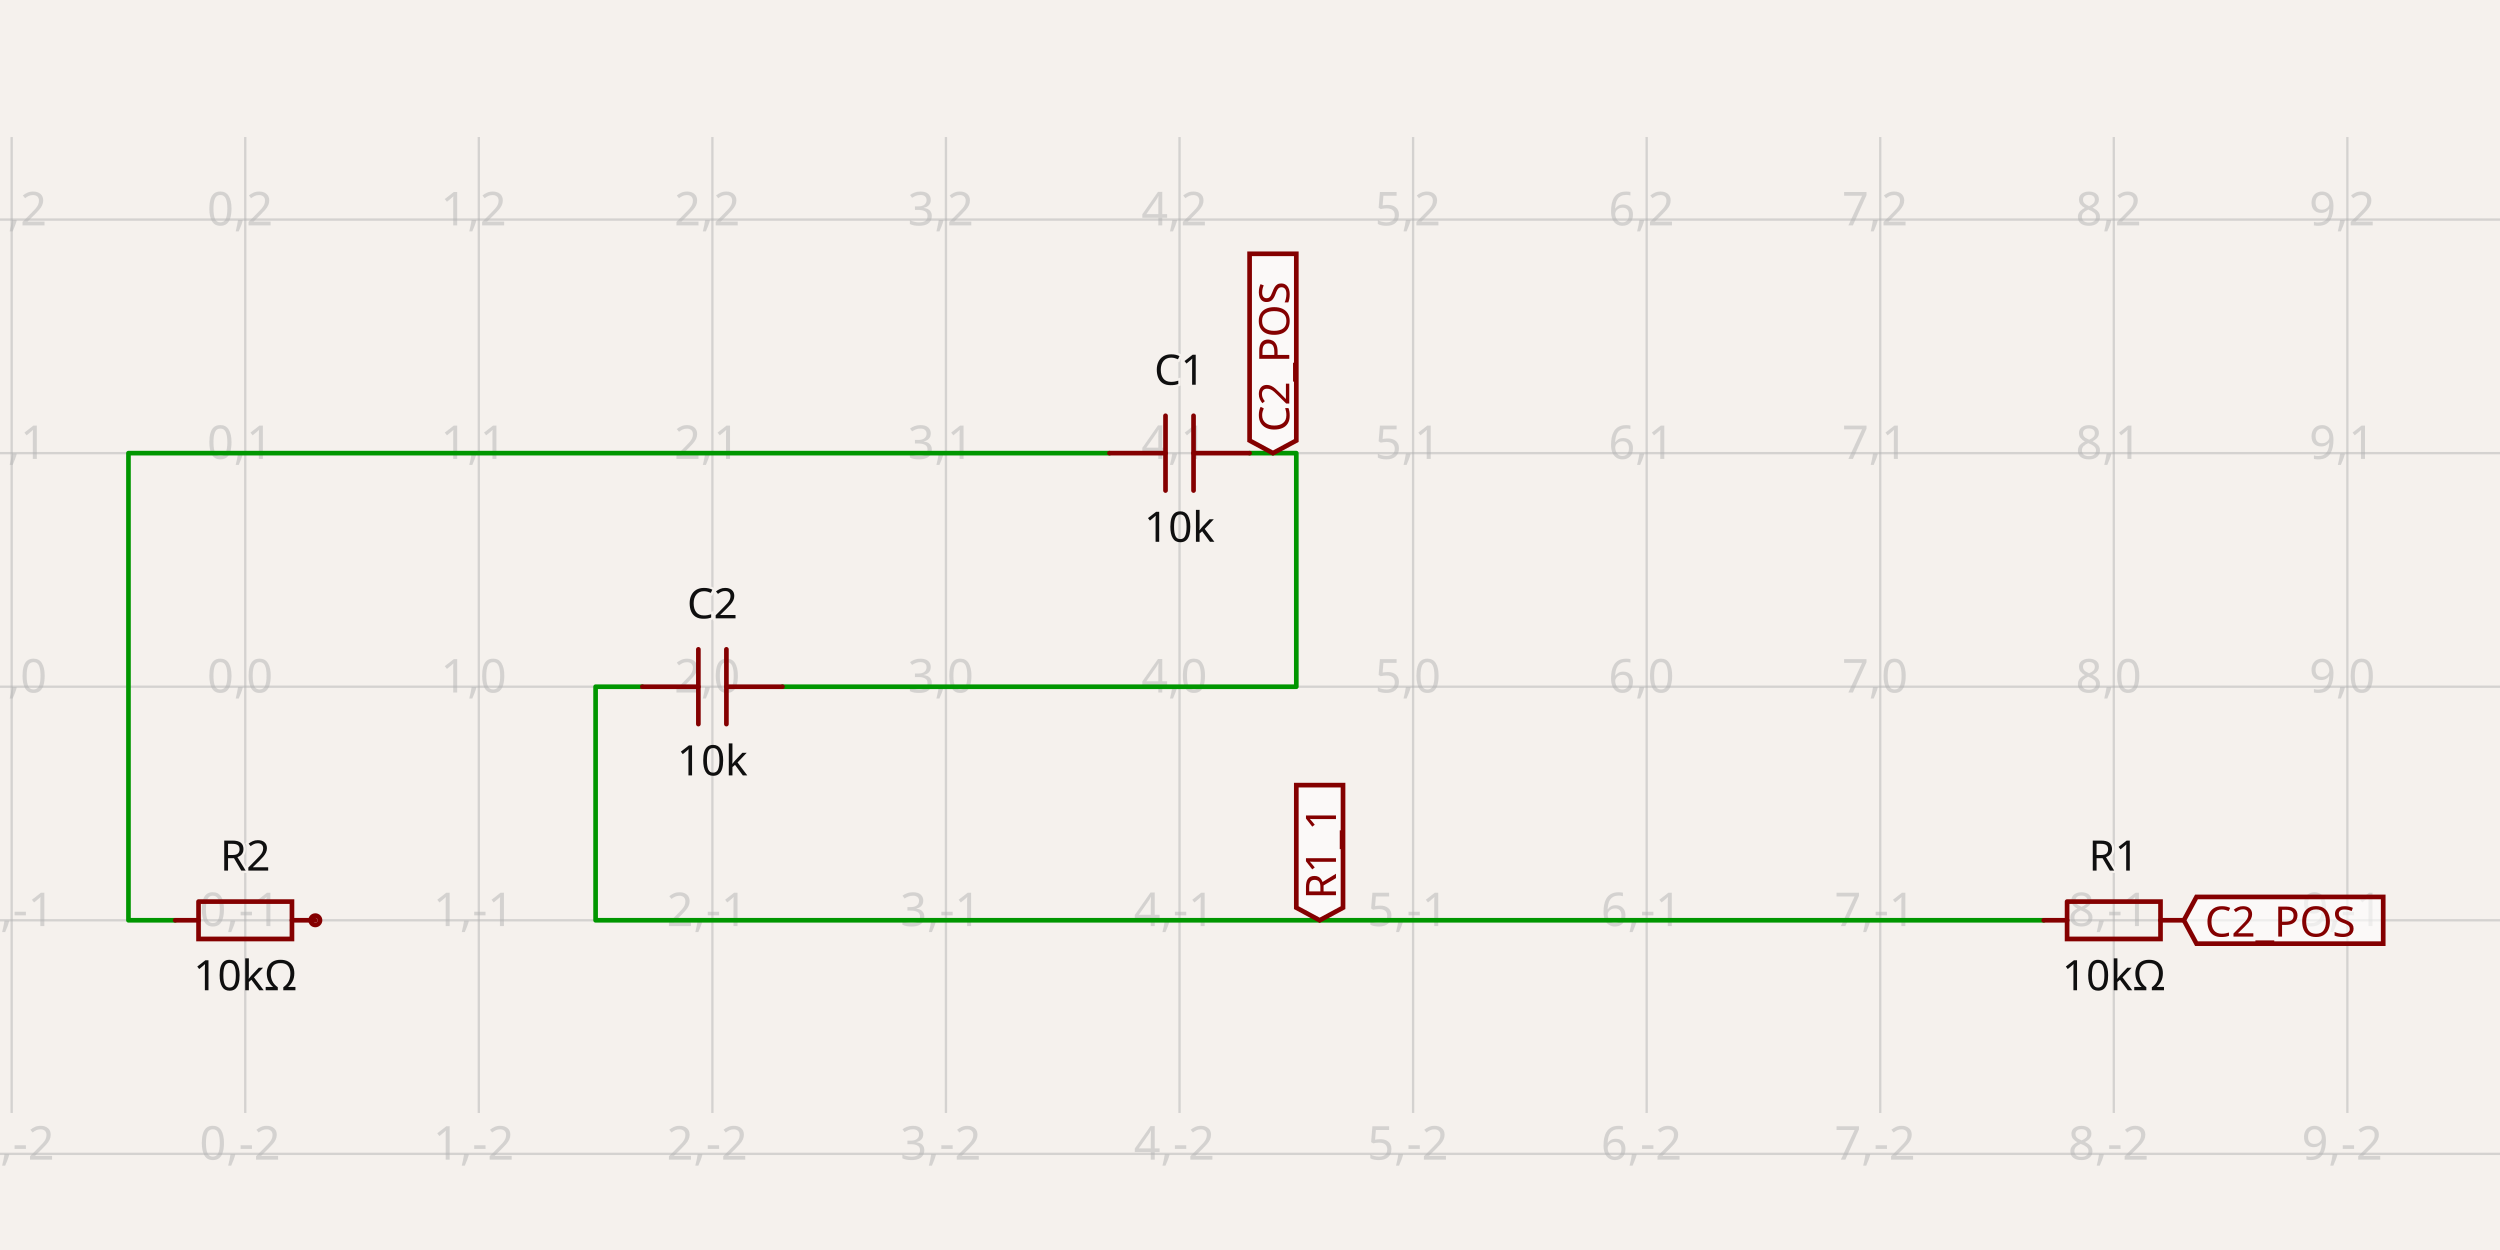
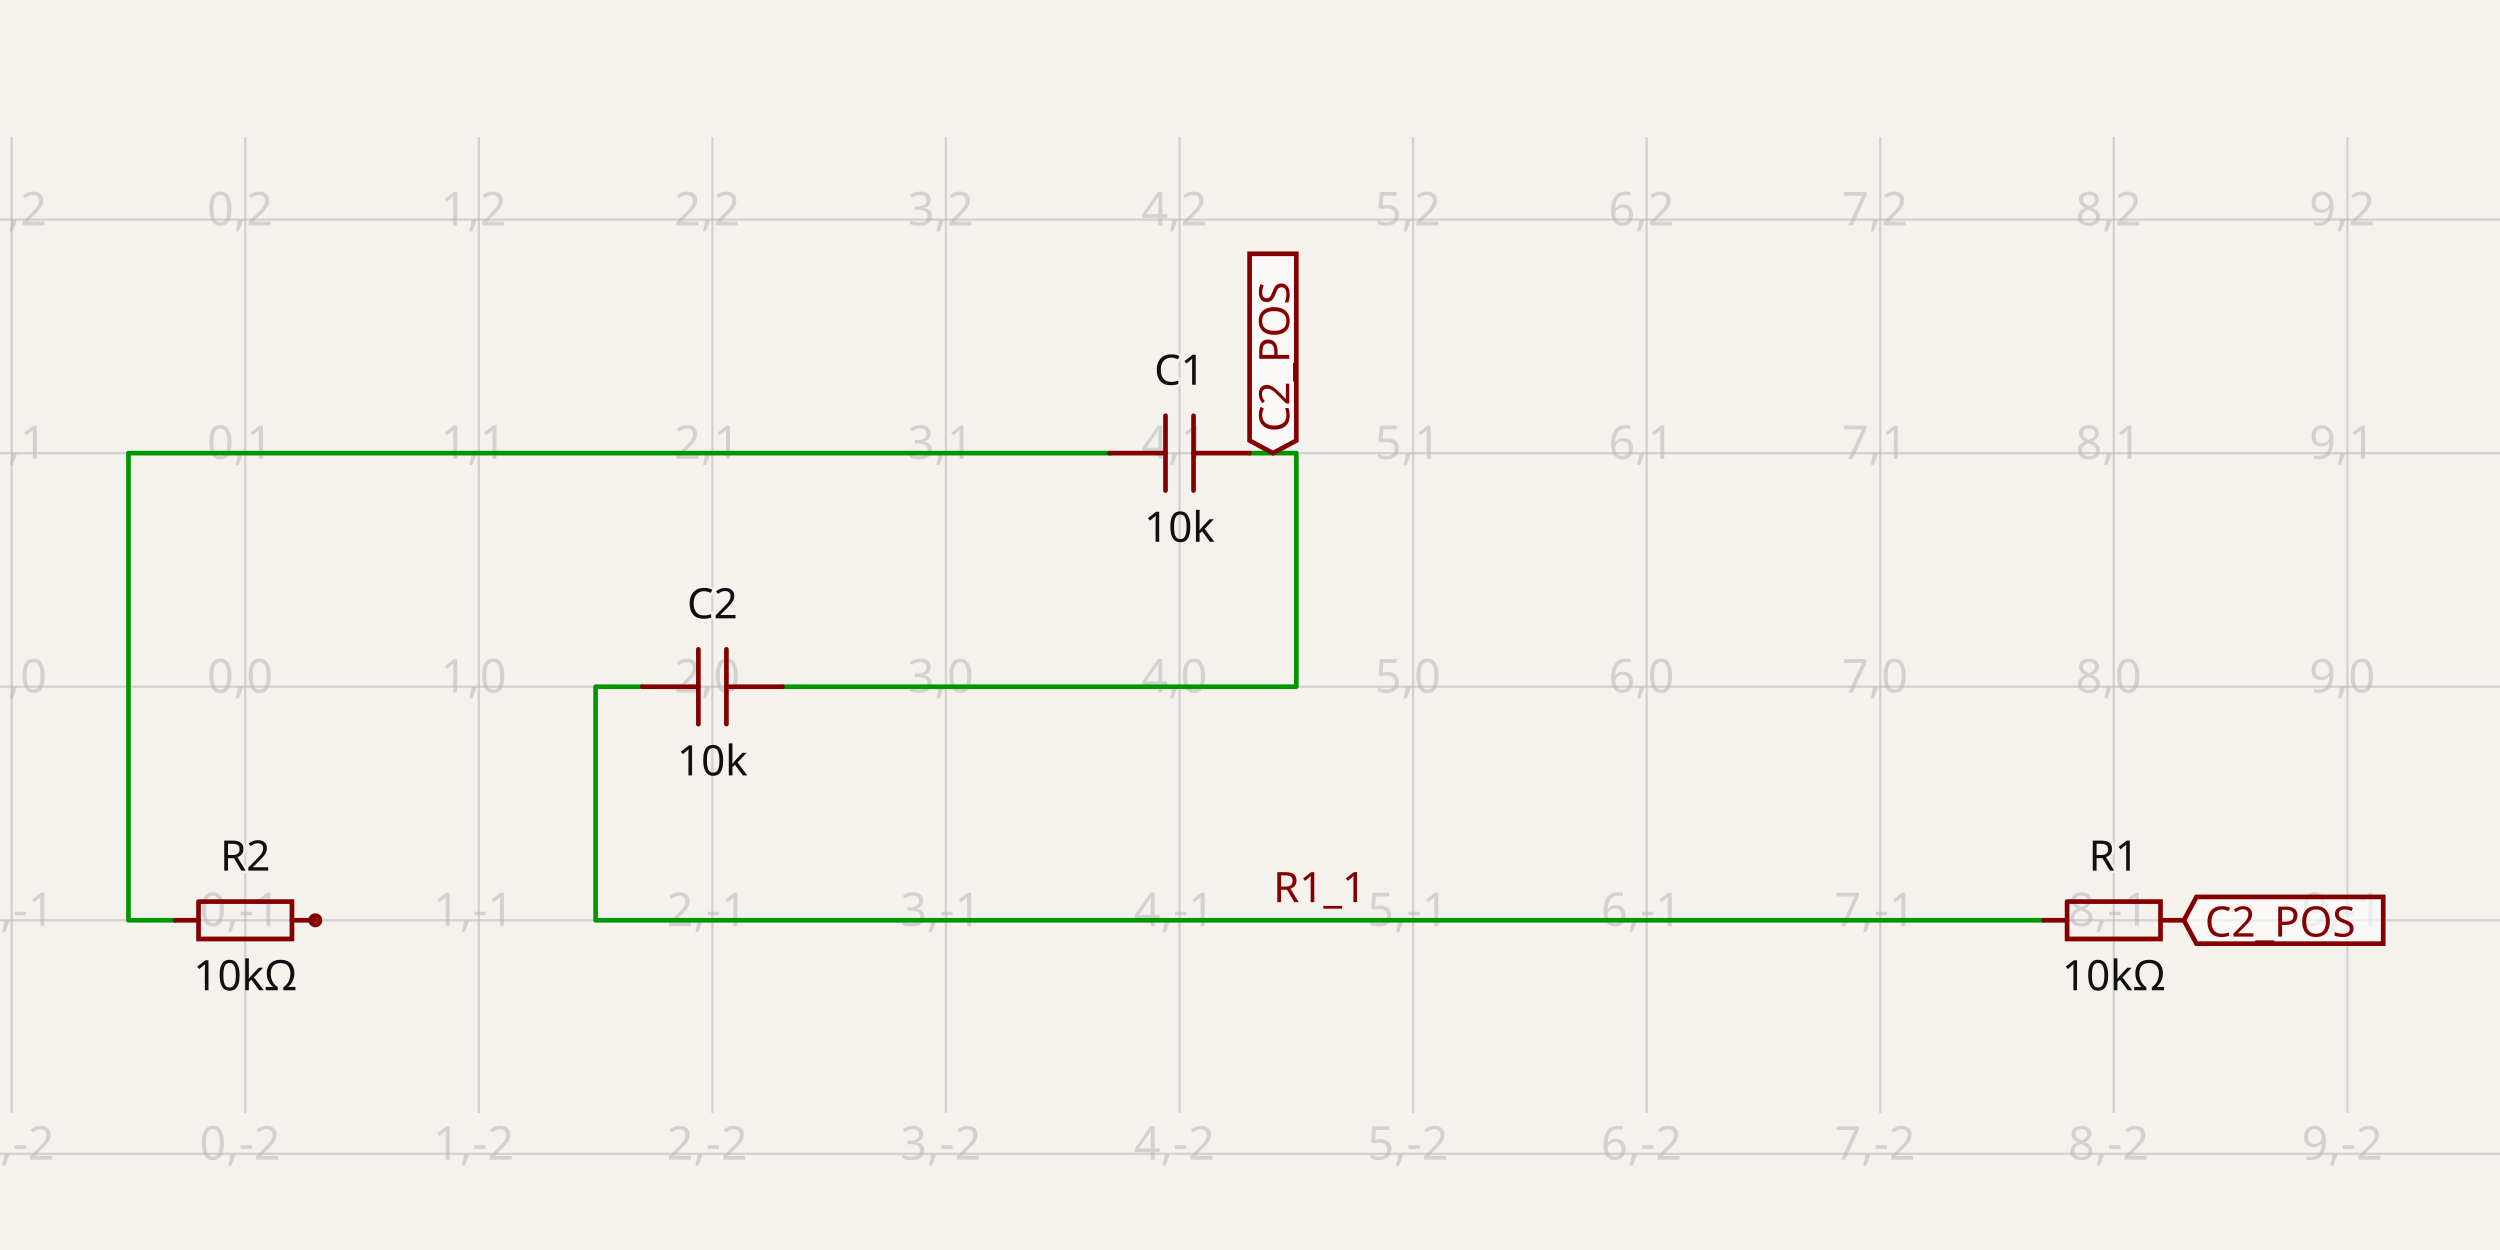
- <svg xmlns="http://www.w3.org/2000/svg" class="tscircuit-schematic" width="1200" height="600" style="background-color: rgb(245, 241, 237)" data-real-to-screen-transform="matrix(112.1132094275,0,0,-112.1132094275,117.7188698988,329.6240470377)" data-software-used-string="@tscircuit/core@0.0.1426">
+ <svg xmlns="http://www.w3.org/2000/svg" class="tscircuit-schematic" width="1200" height="600" style="background-color: rgb(245, 241, 237)" data-real-to-screen-transform="matrix(112.1132094275,0,0,-112.1132094275,117.7188698988,329.6240470377)" data-software-used-string="@tscircuit/core@0.0.1608">
  <style>
              .boundary { fill: rgb(245, 241, 237); }
              .schematic-boundary { fill: none; stroke: #fff; }
              .component { fill: none; stroke: rgb(132, 0, 0); }
              .chip { fill: rgb(255, 255, 194); stroke: rgb(132, 0, 0); }
              .component-pin { fill: none; stroke: rgb(132, 0, 0); }
              .text { font-family: sans-serif; fill: rgb(0, 150, 0); }
              .pin-number { fill: rgb(169, 0, 0); }
              .port-label { fill: rgb(0, 100, 100); }
              .component-name { fill: rgb(0, 100, 100); }
              
            </style>
  <rect class="boundary" x="0" y="0" width="1200" height="600" />
  <g class="grid sch-grid">
    <line x1="-106.508" y1="534.231" x2="-106.508" y2="65.769" stroke="rgb(181, 181, 181)" stroke-width="1.121" stroke-opacity="0.5" />
    <line x1="5.606" y1="534.231" x2="5.606" y2="65.769" stroke="rgb(181, 181, 181)" stroke-width="1.121" stroke-opacity="0.5" />
    <line x1="117.719" y1="534.231" x2="117.719" y2="65.769" stroke="rgb(181, 181, 181)" stroke-width="1.121" stroke-opacity="0.5" />
    <line x1="229.832" y1="534.231" x2="229.832" y2="65.769" stroke="rgb(181, 181, 181)" stroke-width="1.121" stroke-opacity="0.5" />
    <line x1="341.945" y1="534.231" x2="341.945" y2="65.769" stroke="rgb(181, 181, 181)" stroke-width="1.121" stroke-opacity="0.5" />
    <line x1="454.058" y1="534.231" x2="454.058" y2="65.769" stroke="rgb(181, 181, 181)" stroke-width="1.121" stroke-opacity="0.5" />
    <line x1="566.172" y1="534.231" x2="566.172" y2="65.769" stroke="rgb(181, 181, 181)" stroke-width="1.121" stroke-opacity="0.5" />
    <line x1="678.285" y1="534.231" x2="678.285" y2="65.769" stroke="rgb(181, 181, 181)" stroke-width="1.121" stroke-opacity="0.5" />
    <line x1="790.398" y1="534.231" x2="790.398" y2="65.769" stroke="rgb(181, 181, 181)" stroke-width="1.121" stroke-opacity="0.5" />
    <line x1="902.511" y1="534.231" x2="902.511" y2="65.769" stroke="rgb(181, 181, 181)" stroke-width="1.121" stroke-opacity="0.5" />
    <line x1="1014.625" y1="534.231" x2="1014.625" y2="65.769" stroke="rgb(181, 181, 181)" stroke-width="1.121" stroke-opacity="0.5" />
    <line x1="1126.738" y1="534.231" x2="1126.738" y2="65.769" stroke="rgb(181, 181, 181)" stroke-width="1.121" stroke-opacity="0.5" />
    <line x1="1238.851" y1="534.231" x2="1238.851" y2="65.769" stroke="rgb(181, 181, 181)" stroke-width="1.121" stroke-opacity="0.5" />
    <line x1="-7.500489118683618e-11" y1="553.85" x2="1200" y2="553.85" stroke="rgb(181, 181, 181)" stroke-width="1.121" stroke-opacity="0.5" />
    <line x1="-7.500489118683618e-11" y1="441.737" x2="1200" y2="441.737" stroke="rgb(181, 181, 181)" stroke-width="1.121" stroke-opacity="0.5" />
    <line x1="-7.500489118683618e-11" y1="329.624" x2="1200" y2="329.624" stroke="rgb(181, 181, 181)" stroke-width="1.121" stroke-opacity="0.5" />
    <line x1="-7.500489118683618e-11" y1="217.511" x2="1200" y2="217.511" stroke="rgb(181, 181, 181)" stroke-width="1.121" stroke-opacity="0.5" />
    <line x1="-7.500489118683618e-11" y1="105.398" x2="1200" y2="105.398" stroke="rgb(181, 181, 181)" stroke-width="1.121" stroke-opacity="0.5" />
    <line x1="-7.500489118683618e-11" y1="-6.716" x2="1200" y2="-6.716" stroke="rgb(181, 181, 181)" stroke-width="1.121" stroke-opacity="0.5" />
    <text x="-109.008" y="548.85" fill="rgb(181, 181, 181)" font-size="22.423" fill-opacity="0.5" text-anchor="middle" dominant-baseline="middle" font-family="sans-serif">-2,-2</text>
    <text x="-109.008" y="436.737" fill="rgb(181, 181, 181)" font-size="22.423" fill-opacity="0.5" text-anchor="middle" dominant-baseline="middle" font-family="sans-serif">-2,-1</text>
    <text x="-109.008" y="324.624" fill="rgb(181, 181, 181)" font-size="22.423" fill-opacity="0.5" text-anchor="middle" dominant-baseline="middle" font-family="sans-serif">-2,0</text>
    <text x="-109.008" y="212.511" fill="rgb(181, 181, 181)" font-size="22.423" fill-opacity="0.5" text-anchor="middle" dominant-baseline="middle" font-family="sans-serif">-2,1</text>
    <text x="-109.008" y="100.398" fill="rgb(181, 181, 181)" font-size="22.423" fill-opacity="0.5" text-anchor="middle" dominant-baseline="middle" font-family="sans-serif">-2,2</text>
    <text x="-109.008" y="-11.716" fill="rgb(181, 181, 181)" font-size="22.423" fill-opacity="0.5" text-anchor="middle" dominant-baseline="middle" font-family="sans-serif">-2,3</text>
    <text x="3.106" y="548.85" fill="rgb(181, 181, 181)" font-size="22.423" fill-opacity="0.5" text-anchor="middle" dominant-baseline="middle" font-family="sans-serif">-1,-2</text>
    <text x="3.106" y="436.737" fill="rgb(181, 181, 181)" font-size="22.423" fill-opacity="0.5" text-anchor="middle" dominant-baseline="middle" font-family="sans-serif">-1,-1</text>
    <text x="3.106" y="324.624" fill="rgb(181, 181, 181)" font-size="22.423" fill-opacity="0.5" text-anchor="middle" dominant-baseline="middle" font-family="sans-serif">-1,0</text>
    <text x="3.106" y="212.511" fill="rgb(181, 181, 181)" font-size="22.423" fill-opacity="0.5" text-anchor="middle" dominant-baseline="middle" font-family="sans-serif">-1,1</text>
    <text x="3.106" y="100.398" fill="rgb(181, 181, 181)" font-size="22.423" fill-opacity="0.5" text-anchor="middle" dominant-baseline="middle" font-family="sans-serif">-1,2</text>
    <text x="3.106" y="-11.716" fill="rgb(181, 181, 181)" font-size="22.423" fill-opacity="0.5" text-anchor="middle" dominant-baseline="middle" font-family="sans-serif">-1,3</text>
    <text x="115.219" y="548.85" fill="rgb(181, 181, 181)" font-size="22.423" fill-opacity="0.5" text-anchor="middle" dominant-baseline="middle" font-family="sans-serif">0,-2</text>
    <text x="115.219" y="436.737" fill="rgb(181, 181, 181)" font-size="22.423" fill-opacity="0.5" text-anchor="middle" dominant-baseline="middle" font-family="sans-serif">0,-1</text>
    <text x="115.219" y="324.624" fill="rgb(181, 181, 181)" font-size="22.423" fill-opacity="0.5" text-anchor="middle" dominant-baseline="middle" font-family="sans-serif">0,0</text>
    <text x="115.219" y="212.511" fill="rgb(181, 181, 181)" font-size="22.423" fill-opacity="0.5" text-anchor="middle" dominant-baseline="middle" font-family="sans-serif">0,1</text>
    <text x="115.219" y="100.398" fill="rgb(181, 181, 181)" font-size="22.423" fill-opacity="0.5" text-anchor="middle" dominant-baseline="middle" font-family="sans-serif">0,2</text>
    <text x="115.219" y="-11.716" fill="rgb(181, 181, 181)" font-size="22.423" fill-opacity="0.5" text-anchor="middle" dominant-baseline="middle" font-family="sans-serif">0,3</text>
    <text x="227.332" y="548.85" fill="rgb(181, 181, 181)" font-size="22.423" fill-opacity="0.5" text-anchor="middle" dominant-baseline="middle" font-family="sans-serif">1,-2</text>
    <text x="227.332" y="436.737" fill="rgb(181, 181, 181)" font-size="22.423" fill-opacity="0.5" text-anchor="middle" dominant-baseline="middle" font-family="sans-serif">1,-1</text>
    <text x="227.332" y="324.624" fill="rgb(181, 181, 181)" font-size="22.423" fill-opacity="0.5" text-anchor="middle" dominant-baseline="middle" font-family="sans-serif">1,0</text>
    <text x="227.332" y="212.511" fill="rgb(181, 181, 181)" font-size="22.423" fill-opacity="0.5" text-anchor="middle" dominant-baseline="middle" font-family="sans-serif">1,1</text>
    <text x="227.332" y="100.398" fill="rgb(181, 181, 181)" font-size="22.423" fill-opacity="0.5" text-anchor="middle" dominant-baseline="middle" font-family="sans-serif">1,2</text>
    <text x="227.332" y="-11.716" fill="rgb(181, 181, 181)" font-size="22.423" fill-opacity="0.5" text-anchor="middle" dominant-baseline="middle" font-family="sans-serif">1,3</text>
    <text x="339.445" y="548.85" fill="rgb(181, 181, 181)" font-size="22.423" fill-opacity="0.5" text-anchor="middle" dominant-baseline="middle" font-family="sans-serif">2,-2</text>
    <text x="339.445" y="436.737" fill="rgb(181, 181, 181)" font-size="22.423" fill-opacity="0.5" text-anchor="middle" dominant-baseline="middle" font-family="sans-serif">2,-1</text>
    <text x="339.445" y="324.624" fill="rgb(181, 181, 181)" font-size="22.423" fill-opacity="0.5" text-anchor="middle" dominant-baseline="middle" font-family="sans-serif">2,0</text>
    <text x="339.445" y="212.511" fill="rgb(181, 181, 181)" font-size="22.423" fill-opacity="0.5" text-anchor="middle" dominant-baseline="middle" font-family="sans-serif">2,1</text>
    <text x="339.445" y="100.398" fill="rgb(181, 181, 181)" font-size="22.423" fill-opacity="0.5" text-anchor="middle" dominant-baseline="middle" font-family="sans-serif">2,2</text>
    <text x="339.445" y="-11.716" fill="rgb(181, 181, 181)" font-size="22.423" fill-opacity="0.5" text-anchor="middle" dominant-baseline="middle" font-family="sans-serif">2,3</text>
    <text x="451.558" y="548.85" fill="rgb(181, 181, 181)" font-size="22.423" fill-opacity="0.5" text-anchor="middle" dominant-baseline="middle" font-family="sans-serif">3,-2</text>
    <text x="451.558" y="436.737" fill="rgb(181, 181, 181)" font-size="22.423" fill-opacity="0.5" text-anchor="middle" dominant-baseline="middle" font-family="sans-serif">3,-1</text>
    <text x="451.558" y="324.624" fill="rgb(181, 181, 181)" font-size="22.423" fill-opacity="0.5" text-anchor="middle" dominant-baseline="middle" font-family="sans-serif">3,0</text>
    <text x="451.558" y="212.511" fill="rgb(181, 181, 181)" font-size="22.423" fill-opacity="0.5" text-anchor="middle" dominant-baseline="middle" font-family="sans-serif">3,1</text>
    <text x="451.558" y="100.398" fill="rgb(181, 181, 181)" font-size="22.423" fill-opacity="0.5" text-anchor="middle" dominant-baseline="middle" font-family="sans-serif">3,2</text>
    <text x="451.558" y="-11.716" fill="rgb(181, 181, 181)" font-size="22.423" fill-opacity="0.5" text-anchor="middle" dominant-baseline="middle" font-family="sans-serif">3,3</text>
    <text x="563.672" y="548.85" fill="rgb(181, 181, 181)" font-size="22.423" fill-opacity="0.5" text-anchor="middle" dominant-baseline="middle" font-family="sans-serif">4,-2</text>
    <text x="563.672" y="436.737" fill="rgb(181, 181, 181)" font-size="22.423" fill-opacity="0.5" text-anchor="middle" dominant-baseline="middle" font-family="sans-serif">4,-1</text>
    <text x="563.672" y="324.624" fill="rgb(181, 181, 181)" font-size="22.423" fill-opacity="0.5" text-anchor="middle" dominant-baseline="middle" font-family="sans-serif">4,0</text>
    <text x="563.672" y="212.511" fill="rgb(181, 181, 181)" font-size="22.423" fill-opacity="0.5" text-anchor="middle" dominant-baseline="middle" font-family="sans-serif">4,1</text>
    <text x="563.672" y="100.398" fill="rgb(181, 181, 181)" font-size="22.423" fill-opacity="0.5" text-anchor="middle" dominant-baseline="middle" font-family="sans-serif">4,2</text>
    <text x="563.672" y="-11.716" fill="rgb(181, 181, 181)" font-size="22.423" fill-opacity="0.5" text-anchor="middle" dominant-baseline="middle" font-family="sans-serif">4,3</text>
    <text x="675.785" y="548.85" fill="rgb(181, 181, 181)" font-size="22.423" fill-opacity="0.5" text-anchor="middle" dominant-baseline="middle" font-family="sans-serif">5,-2</text>
    <text x="675.785" y="436.737" fill="rgb(181, 181, 181)" font-size="22.423" fill-opacity="0.5" text-anchor="middle" dominant-baseline="middle" font-family="sans-serif">5,-1</text>
    <text x="675.785" y="324.624" fill="rgb(181, 181, 181)" font-size="22.423" fill-opacity="0.5" text-anchor="middle" dominant-baseline="middle" font-family="sans-serif">5,0</text>
    <text x="675.785" y="212.511" fill="rgb(181, 181, 181)" font-size="22.423" fill-opacity="0.5" text-anchor="middle" dominant-baseline="middle" font-family="sans-serif">5,1</text>
    <text x="675.785" y="100.398" fill="rgb(181, 181, 181)" font-size="22.423" fill-opacity="0.5" text-anchor="middle" dominant-baseline="middle" font-family="sans-serif">5,2</text>
    <text x="675.785" y="-11.716" fill="rgb(181, 181, 181)" font-size="22.423" fill-opacity="0.5" text-anchor="middle" dominant-baseline="middle" font-family="sans-serif">5,3</text>
    <text x="787.898" y="548.85" fill="rgb(181, 181, 181)" font-size="22.423" fill-opacity="0.5" text-anchor="middle" dominant-baseline="middle" font-family="sans-serif">6,-2</text>
    <text x="787.898" y="436.737" fill="rgb(181, 181, 181)" font-size="22.423" fill-opacity="0.5" text-anchor="middle" dominant-baseline="middle" font-family="sans-serif">6,-1</text>
    <text x="787.898" y="324.624" fill="rgb(181, 181, 181)" font-size="22.423" fill-opacity="0.5" text-anchor="middle" dominant-baseline="middle" font-family="sans-serif">6,0</text>
    <text x="787.898" y="212.511" fill="rgb(181, 181, 181)" font-size="22.423" fill-opacity="0.5" text-anchor="middle" dominant-baseline="middle" font-family="sans-serif">6,1</text>
    <text x="787.898" y="100.398" fill="rgb(181, 181, 181)" font-size="22.423" fill-opacity="0.5" text-anchor="middle" dominant-baseline="middle" font-family="sans-serif">6,2</text>
    <text x="787.898" y="-11.716" fill="rgb(181, 181, 181)" font-size="22.423" fill-opacity="0.5" text-anchor="middle" dominant-baseline="middle" font-family="sans-serif">6,3</text>
    <text x="900.011" y="548.85" fill="rgb(181, 181, 181)" font-size="22.423" fill-opacity="0.5" text-anchor="middle" dominant-baseline="middle" font-family="sans-serif">7,-2</text>
    <text x="900.011" y="436.737" fill="rgb(181, 181, 181)" font-size="22.423" fill-opacity="0.5" text-anchor="middle" dominant-baseline="middle" font-family="sans-serif">7,-1</text>
    <text x="900.011" y="324.624" fill="rgb(181, 181, 181)" font-size="22.423" fill-opacity="0.5" text-anchor="middle" dominant-baseline="middle" font-family="sans-serif">7,0</text>
    <text x="900.011" y="212.511" fill="rgb(181, 181, 181)" font-size="22.423" fill-opacity="0.5" text-anchor="middle" dominant-baseline="middle" font-family="sans-serif">7,1</text>
    <text x="900.011" y="100.398" fill="rgb(181, 181, 181)" font-size="22.423" fill-opacity="0.5" text-anchor="middle" dominant-baseline="middle" font-family="sans-serif">7,2</text>
    <text x="900.011" y="-11.716" fill="rgb(181, 181, 181)" font-size="22.423" fill-opacity="0.5" text-anchor="middle" dominant-baseline="middle" font-family="sans-serif">7,3</text>
    <text x="1012.125" y="548.85" fill="rgb(181, 181, 181)" font-size="22.423" fill-opacity="0.5" text-anchor="middle" dominant-baseline="middle" font-family="sans-serif">8,-2</text>
    <text x="1012.125" y="436.737" fill="rgb(181, 181, 181)" font-size="22.423" fill-opacity="0.5" text-anchor="middle" dominant-baseline="middle" font-family="sans-serif">8,-1</text>
    <text x="1012.125" y="324.624" fill="rgb(181, 181, 181)" font-size="22.423" fill-opacity="0.5" text-anchor="middle" dominant-baseline="middle" font-family="sans-serif">8,0</text>
    <text x="1012.125" y="212.511" fill="rgb(181, 181, 181)" font-size="22.423" fill-opacity="0.5" text-anchor="middle" dominant-baseline="middle" font-family="sans-serif">8,1</text>
    <text x="1012.125" y="100.398" fill="rgb(181, 181, 181)" font-size="22.423" fill-opacity="0.5" text-anchor="middle" dominant-baseline="middle" font-family="sans-serif">8,2</text>
    <text x="1012.125" y="-11.716" fill="rgb(181, 181, 181)" font-size="22.423" fill-opacity="0.5" text-anchor="middle" dominant-baseline="middle" font-family="sans-serif">8,3</text>
    <text x="1124.238" y="548.85" fill="rgb(181, 181, 181)" font-size="22.423" fill-opacity="0.5" text-anchor="middle" dominant-baseline="middle" font-family="sans-serif">9,-2</text>
    <text x="1124.238" y="436.737" fill="rgb(181, 181, 181)" font-size="22.423" fill-opacity="0.5" text-anchor="middle" dominant-baseline="middle" font-family="sans-serif">9,-1</text>
    <text x="1124.238" y="324.624" fill="rgb(181, 181, 181)" font-size="22.423" fill-opacity="0.5" text-anchor="middle" dominant-baseline="middle" font-family="sans-serif">9,0</text>
    <text x="1124.238" y="212.511" fill="rgb(181, 181, 181)" font-size="22.423" fill-opacity="0.5" text-anchor="middle" dominant-baseline="middle" font-family="sans-serif">9,1</text>
    <text x="1124.238" y="100.398" fill="rgb(181, 181, 181)" font-size="22.423" fill-opacity="0.5" text-anchor="middle" dominant-baseline="middle" font-family="sans-serif">9,2</text>
    <text x="1124.238" y="-11.716" fill="rgb(181, 181, 181)" font-size="22.423" fill-opacity="0.5" text-anchor="middle" dominant-baseline="middle" font-family="sans-serif">9,3</text>
    <text x="1236.351" y="548.85" fill="rgb(181, 181, 181)" font-size="22.423" fill-opacity="0.5" text-anchor="middle" dominant-baseline="middle" font-family="sans-serif">10,-2</text>
    <text x="1236.351" y="436.737" fill="rgb(181, 181, 181)" font-size="22.423" fill-opacity="0.5" text-anchor="middle" dominant-baseline="middle" font-family="sans-serif">10,-1</text>
    <text x="1236.351" y="324.624" fill="rgb(181, 181, 181)" font-size="22.423" fill-opacity="0.5" text-anchor="middle" dominant-baseline="middle" font-family="sans-serif">10,0</text>
    <text x="1236.351" y="212.511" fill="rgb(181, 181, 181)" font-size="22.423" fill-opacity="0.5" text-anchor="middle" dominant-baseline="middle" font-family="sans-serif">10,1</text>
    <text x="1236.351" y="100.398" fill="rgb(181, 181, 181)" font-size="22.423" fill-opacity="0.5" text-anchor="middle" dominant-baseline="middle" font-family="sans-serif">10,2</text>
    <text x="1236.351" y="-11.716" fill="rgb(181, 181, 181)" font-size="22.423" fill-opacity="0.5" text-anchor="middle" dominant-baseline="middle" font-family="sans-serif">10,3</text>
  </g>
  <g class="trace sch-trace" data-layer="base" data-circuit-json-type="schematic_trace" data-schematic-trace-id="schematic_trace_0" data-subcircuit-connectivity-map-key="unnamedsubcircuitsubcircuit_source_group_0_connectivity_net0">
    <path d="M 532.538 217.511 L 61.662 217.511 L 61.662 441.737 L 84.085 441.737" class="trace-invisible-hover-outline sch-trace-hitbox" stroke="rgb(0, 150, 0)" fill="none" stroke-width="17.938px" stroke-linecap="round" opacity="0" stroke-linejoin="round" />
    <path class="sch-trace-path" d="M 532.538 217.511 L 61.662 217.511 L 61.662 441.737 L 84.085 441.737" stroke="rgb(0, 150, 0)" fill="none" stroke-width="2.242px" stroke-linecap="round" stroke-linejoin="round" />
  </g>
  <g class="trace sch-trace" data-layer="base" data-circuit-json-type="schematic_trace" data-schematic-trace-id="schematic_trace_1" data-subcircuit-connectivity-map-key="unnamedsubcircuitsubcircuit_source_group_0_connectivity_net1">
    <path d="M 599.806 217.511 L 622.228 217.511 L 622.228 329.624 L 375.579 329.624" class="trace-invisible-hover-outline sch-trace-hitbox" stroke="rgb(0, 150, 0)" fill="none" stroke-width="17.938px" stroke-linecap="round" opacity="0" stroke-linejoin="round" />
    <path class="sch-trace-path" d="M 599.806 217.511 L 622.228 217.511 L 622.228 329.624 L 375.579 329.624" stroke="rgb(0, 150, 0)" fill="none" stroke-width="2.242px" stroke-linecap="round" stroke-linejoin="round" />
  </g>
  <g class="trace sch-trace" data-layer="base" data-circuit-json-type="schematic_trace" data-schematic-trace-id="schematic_trace_2" data-subcircuit-connectivity-map-key="unnamedsubcircuitsubcircuit_source_group_0_connectivity_net2">
    <path d="M 980.991 441.737 L 285.889 441.737 L 285.889 329.624 L 308.311 329.624" class="trace-invisible-hover-outline sch-trace-hitbox" stroke="rgb(0, 150, 0)" fill="none" stroke-width="17.938px" stroke-linecap="round" opacity="0" stroke-linejoin="round" />
    <path class="sch-trace-path" d="M 980.991 441.737 L 285.889 441.737 L 285.889 329.624 L 308.311 329.624" stroke="rgb(0, 150, 0)" fill="none" stroke-width="2.242px" stroke-linecap="round" stroke-linejoin="round" />
  </g>
  <g class="trace-overlays sch-trace-overlays" data-layer="overlay" data-circuit-json-type="schematic_trace" data-schematic-trace-id="schematic_trace_0" data-subcircuit-connectivity-map-key="unnamedsubcircuitsubcircuit_source_group_0_connectivity_net0" />
  <g class="trace-overlays sch-trace-overlays" data-layer="overlay" data-circuit-json-type="schematic_trace" data-schematic-trace-id="schematic_trace_1" data-subcircuit-connectivity-map-key="unnamedsubcircuitsubcircuit_source_group_0_connectivity_net1" />
  <g class="trace-overlays sch-trace-overlays" data-layer="overlay" data-circuit-json-type="schematic_trace" data-schematic-trace-id="schematic_trace_2" data-subcircuit-connectivity-map-key="unnamedsubcircuitsubcircuit_source_group_0_connectivity_net2" />
  <g class="sch-component" data-circuit-json-type="schematic_component" data-schematic-component-id="schematic_component_0">
    <rect class="component-overlay sch-component-overlay" x="980.991" y="432.77" width="67.268" height="17.934" fill="transparent" />
    <path class="sch-component-symbol-path" d="M 980.991 441.737 L 992.204 441.737" stroke="rgb(132, 0, 0)" fill="none" stroke-width="2.242px" stroke-linecap="round" />
    <path class="sch-component-symbol-path" d="M 1037.045 441.737 L 1048.259 441.737" stroke="rgb(132, 0, 0)" fill="none" stroke-width="2.242px" stroke-linecap="round" />
    <path class="sch-component-symbol-path" d="M 992.204 432.77 L 1037.045 432.77 L 1037.045 450.704 L 992.204 450.704 L 992.204 432.77" stroke="rgb(132, 0, 0)" fill="none" stroke-width="2.242px" stroke-linecap="round" />
    <text class="sch-component-name sch-component-text" x="1014.625" y="423.799" stroke="rgb(245, 241, 237)" stroke-width="2.242px" paint-order="stroke" fill="rgb(15, 15, 15)" font-family="sans-serif" text-anchor="middle" dominant-baseline="ideographic" font-size="20.18px">R1</text>
    <text class="sch-component-text" x="1014.625" y="459.675" fill="rgb(15, 15, 15)" font-family="sans-serif" text-anchor="middle" dominant-baseline="hanging" font-size="20.18px">10kΩ</text>
  </g>
  <g class="sch-component" data-circuit-json-type="schematic_component" data-schematic-component-id="schematic_component_1">
    <rect class="component-overlay sch-component-overlay" x="84.085" y="432.77" width="67.268" height="17.934" fill="transparent" />
    <path class="sch-component-symbol-path" d="M 84.085 441.737 L 95.298 441.737" stroke="rgb(132, 0, 0)" fill="none" stroke-width="2.242px" stroke-linecap="round" />
    <path class="sch-component-symbol-path" d="M 140.139 441.737 L 151.353 441.737" stroke="rgb(132, 0, 0)" fill="none" stroke-width="2.242px" stroke-linecap="round" />
    <path class="sch-component-symbol-path" d="M 95.298 432.77 L 140.139 432.77 L 140.139 450.704 L 95.298 450.704 L 95.298 432.77" stroke="rgb(132, 0, 0)" fill="none" stroke-width="2.242px" stroke-linecap="round" />
    <text class="sch-component-name sch-component-text" x="117.719" y="423.799" stroke="rgb(245, 241, 237)" stroke-width="2.242px" paint-order="stroke" fill="rgb(15, 15, 15)" font-family="sans-serif" text-anchor="middle" dominant-baseline="ideographic" font-size="20.18px">R2</text>
    <text class="sch-component-text" x="117.719" y="459.675" fill="rgb(15, 15, 15)" font-family="sans-serif" text-anchor="middle" dominant-baseline="hanging" font-size="20.18px">10kΩ</text>
    <circle class="component-pin sch-component-pin" cx="151.353" cy="441.737" r="2.242px" stroke-width="2.242px" fill="none" stroke="rgb(132, 0, 0)" />
  </g>
  <g class="sch-component" data-circuit-json-type="schematic_component" data-schematic-component-id="schematic_component_2">
    <rect class="component-overlay sch-component-overlay" x="532.538" y="199.57" width="67.268" height="35.881" fill="transparent" />
    <path class="sch-component-symbol-path" d="M 599.806 217.511 L 572.899 217.511" stroke="rgb(132, 0, 0)" fill="none" stroke-width="2.242px" stroke-linecap="round" />
    <path class="sch-component-symbol-path" d="M 559.445 217.511 L 532.538 217.511" stroke="rgb(132, 0, 0)" fill="none" stroke-width="2.242px" stroke-linecap="round" />
    <path class="sch-component-symbol-path" d="M 572.899 199.57 L 572.899 235.451" stroke="rgb(132, 0, 0)" fill="none" stroke-width="2.242px" stroke-linecap="round" />
    <path class="sch-component-symbol-path" d="M 559.445 199.57 L 559.445 235.451" stroke="rgb(132, 0, 0)" fill="none" stroke-width="2.242px" stroke-linecap="round" />
    <text class="sch-component-name sch-component-text" x="566.172" y="190.604" stroke="rgb(245, 241, 237)" stroke-width="2.242px" paint-order="stroke" fill="rgb(15, 15, 15)" font-family="sans-serif" text-anchor="middle" dominant-baseline="ideographic" font-size="20.18px">C1</text>
    <text class="sch-component-text" x="566.172" y="244.418" fill="rgb(15, 15, 15)" font-family="sans-serif" text-anchor="middle" dominant-baseline="hanging" font-size="20.18px">10k</text>
  </g>
  <g class="sch-component" data-circuit-json-type="schematic_component" data-schematic-component-id="schematic_component_3">
    <rect class="component-overlay sch-component-overlay" x="308.311" y="311.684" width="67.268" height="35.881" fill="transparent" />
    <path class="sch-component-symbol-path" d="M 375.579 329.624 L 348.672 329.624" stroke="rgb(132, 0, 0)" fill="none" stroke-width="2.242px" stroke-linecap="round" />
    <path class="sch-component-symbol-path" d="M 335.218 329.624 L 308.311 329.624" stroke="rgb(132, 0, 0)" fill="none" stroke-width="2.242px" stroke-linecap="round" />
    <path class="sch-component-symbol-path" d="M 348.672 311.684 L 348.672 347.564" stroke="rgb(132, 0, 0)" fill="none" stroke-width="2.242px" stroke-linecap="round" />
    <path class="sch-component-symbol-path" d="M 335.218 311.684 L 335.218 347.564" stroke="rgb(132, 0, 0)" fill="none" stroke-width="2.242px" stroke-linecap="round" />
    <text class="sch-component-name sch-component-text" x="341.945" y="302.717" stroke="rgb(245, 241, 237)" stroke-width="2.242px" paint-order="stroke" fill="rgb(15, 15, 15)" font-family="sans-serif" text-anchor="middle" dominant-baseline="ideographic" font-size="20.18px">C2</text>
    <text class="sch-component-text" x="341.945" y="356.531" fill="rgb(15, 15, 15)" font-family="sans-serif" text-anchor="middle" dominant-baseline="hanging" font-size="20.18px">10k</text>
  </g>
  <g class="schematic-port-hover sch-port-hover" data-schematic-port-id="source_port_0">
    <circle cx="980.991" cy="441.737" r="4.485" fill="red" opacity="0" />
  </g>
  <g class="schematic-port-hover sch-port-hover" data-schematic-port-id="source_port_1">
    <circle cx="1048.259" cy="441.737" r="4.485" fill="red" opacity="0" />
  </g>
  <g class="schematic-port-hover sch-port-hover" data-schematic-port-id="source_port_2">
    <circle cx="84.085" cy="441.737" r="4.485" fill="red" opacity="0" />
  </g>
  <g class="schematic-port-hover sch-port-hover" data-schematic-port-id="source_port_3">
    <circle cx="151.353" cy="441.737" r="4.485" fill="red" opacity="0" />
  </g>
  <g class="schematic-port-hover sch-port-hover" data-schematic-port-id="source_port_4">
    <circle cx="532.538" cy="217.511" r="4.485" fill="red" opacity="0" />
  </g>
  <g class="schematic-port-hover sch-port-hover" data-schematic-port-id="source_port_5">
    <circle cx="599.806" cy="217.511" r="4.485" fill="red" opacity="0" />
  </g>
  <g class="schematic-port-hover sch-port-hover" data-schematic-port-id="source_port_6">
    <circle cx="308.311" cy="329.624" r="4.485" fill="red" opacity="0" />
  </g>
  <g class="schematic-port-hover sch-port-hover" data-schematic-port-id="source_port_7">
    <circle cx="375.579" cy="329.624" r="4.485" fill="red" opacity="0" />
  </g>
-   <path class="net-label sch-net-label" data-circuit-json-type="schematic_net_label" data-schematic-net-label-id="schematic_net_label_0" d="     M 633.44,441.737     L 622.228,435.683     L 622.228,376.876     L 644.651,376.876     L 644.651,435.683     Z   " fill="rgba(255, 255, 255, 0.6)" stroke="rgb(132, 0, 0)" stroke-width="2.242px" />
-   <text class="net-label-text sch-net-label-text" data-circuit-json-type="schematic_net_label" data-schematic-net-label-id="schematic_net_label_0" x="633.44" y="431.647" fill="rgb(132, 0, 0)" text-anchor="start" dominant-baseline="central" font-family="sans-serif" font-variant-numeric="tabular-nums" font-size="20.18px" transform="rotate(-90 633.4396 431.6471)">R1_1</text>
-   <path class="net-label sch-net-label" data-circuit-json-type="schematic_net_label" data-schematic-net-label-id="schematic_net_label_1" d="     M 611.017,217.511     L 599.806,211.457     L 599.806,121.826     L 622.228,121.826     L 622.228,211.457     Z   " fill="rgba(255, 255, 255, 0.6)" stroke="rgb(132, 0, 0)" stroke-width="2.242px" />
-   <text class="net-label-text sch-net-label-text" data-circuit-json-type="schematic_net_label" data-schematic-net-label-id="schematic_net_label_1" x="611.017" y="207.421" fill="rgb(132, 0, 0)" text-anchor="start" dominant-baseline="central" font-family="sans-serif" font-variant-numeric="tabular-nums" font-size="20.18px" transform="rotate(-90 611.017 207.4206)">C2_POS</text>
-   <path class="net-label sch-net-label" data-circuit-json-type="schematic_net_label" data-schematic-net-label-id="schematic_net_label_2" d="     M 1048.259,441.737     L 1054.313,430.526     L 1143.943,430.526     L 1143.943,452.949     L 1054.313,452.949     Z   " fill="rgba(255, 255, 255, 0.6)" stroke="rgb(132, 0, 0)" stroke-width="2.242px" />
-   <text class="net-label-text sch-net-label-text" data-circuit-json-type="schematic_net_label" data-schematic-net-label-id="schematic_net_label_2" x="1058.349" y="441.737" fill="rgb(132, 0, 0)" text-anchor="start" dominant-baseline="central" font-family="sans-serif" font-variant-numeric="tabular-nums" font-size="20.18px" transform="">C2_POS</text>
+   <path class="net-label sch-net-label" data-circuit-json-type="schematic_net_label" data-schematic-net-label-id="schematic_net_label_0" d="     M 611.017,217.511     L 599.806,211.457     L 599.806,121.826     L 622.228,121.826     L 622.228,211.457     Z   " fill="rgba(255, 255, 255, 0.6)" stroke="rgb(132, 0, 0)" stroke-width="2.242px" />
+   <text class="net-label-text sch-net-label-text" data-circuit-json-type="schematic_net_label" data-schematic-net-label-id="schematic_net_label_0" x="611.017" y="207.421" fill="rgb(132, 0, 0)" text-anchor="start" dominant-baseline="central" font-family="sans-serif" font-variant-numeric="tabular-nums" font-size="20.18px" transform="rotate(-90 611.017 207.4206)">C2_POS</text>
+   <path class="net-label sch-net-label" data-circuit-json-type="schematic_net_label" data-schematic-net-label-id="schematic_net_label_1" d="     M 1048.259,441.737     L 1054.313,430.526     L 1143.943,430.526     L 1143.943,452.949     L 1054.313,452.949     Z   " fill="rgba(255, 255, 255, 0.6)" stroke="rgb(132, 0, 0)" stroke-width="2.242px" />
+   <text class="net-label-text sch-net-label-text" data-circuit-json-type="schematic_net_label" data-schematic-net-label-id="schematic_net_label_1" x="1058.349" y="441.737" fill="rgb(132, 0, 0)" text-anchor="start" dominant-baseline="central" font-family="sans-serif" font-variant-numeric="tabular-nums" font-size="20.18px" transform="">C2_POS</text>
+   <text class="sch-text" x="633.44" y="426.041" fill="rgb(132, 0, 0)" text-anchor="middle" dominant-baseline="middle" font-family="sans-serif" font-size="20.18px" transform="rotate(0, 633.4396, 426.0414)">R1_1</text>
</svg>
